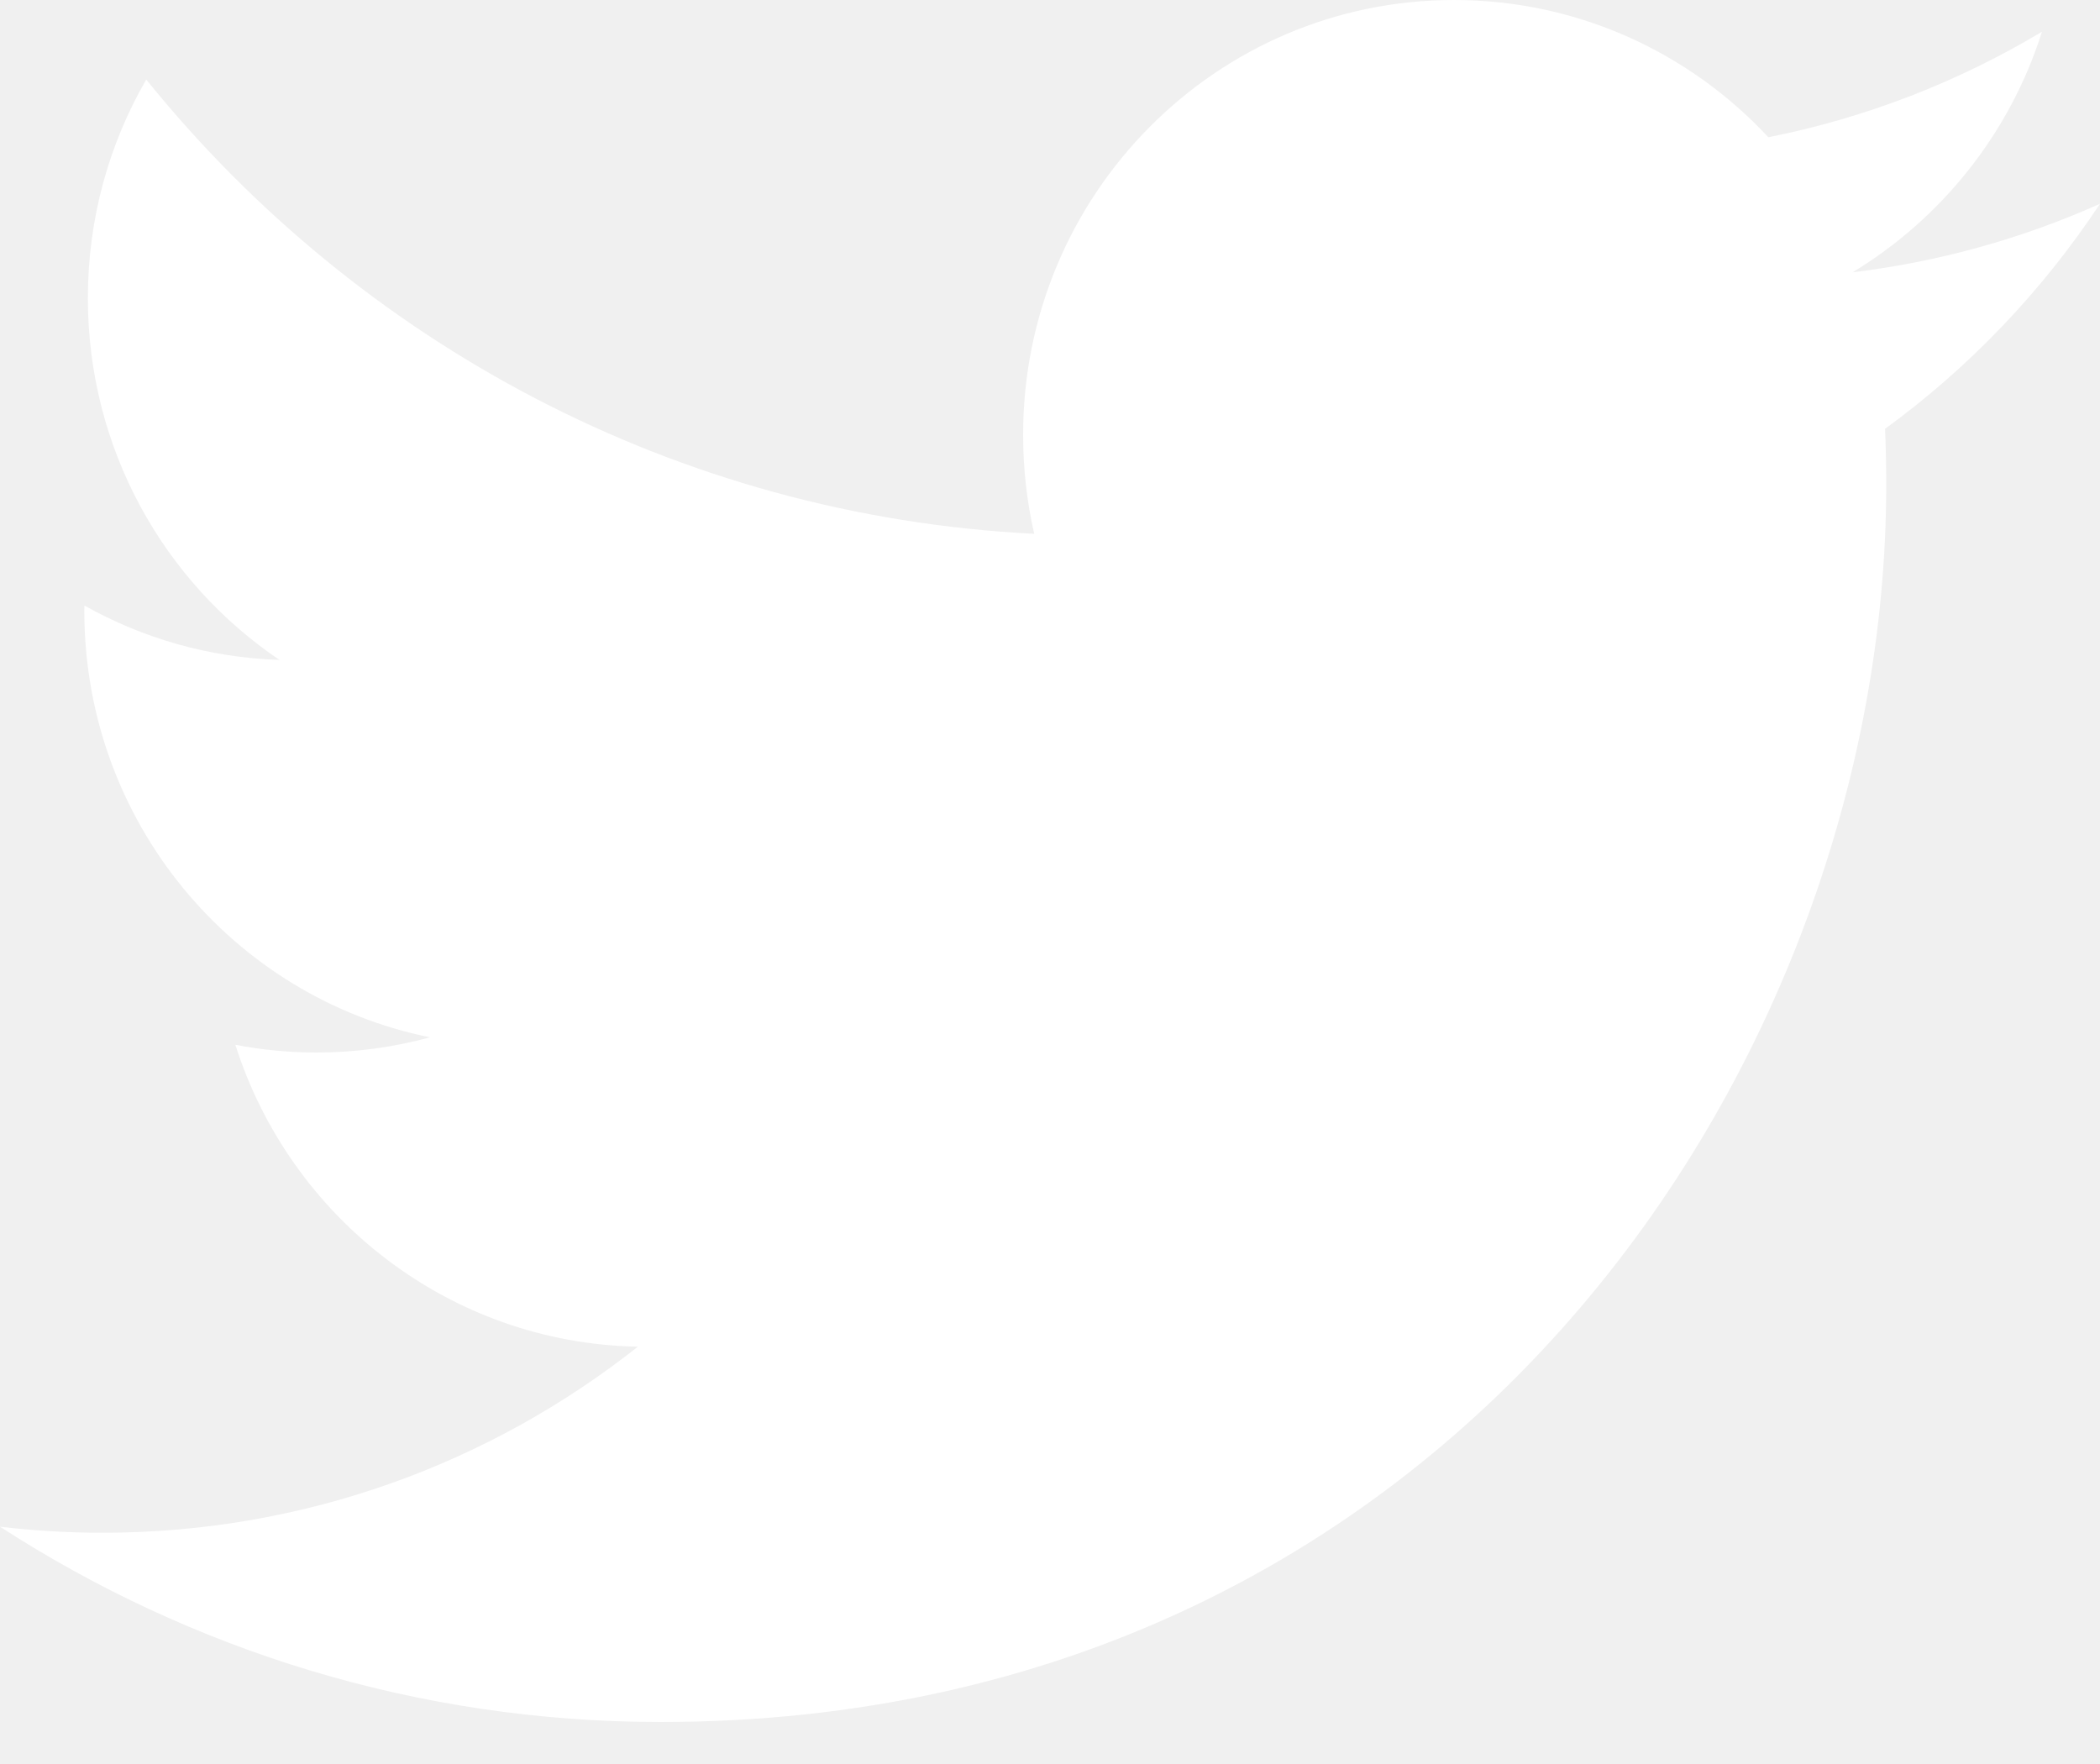
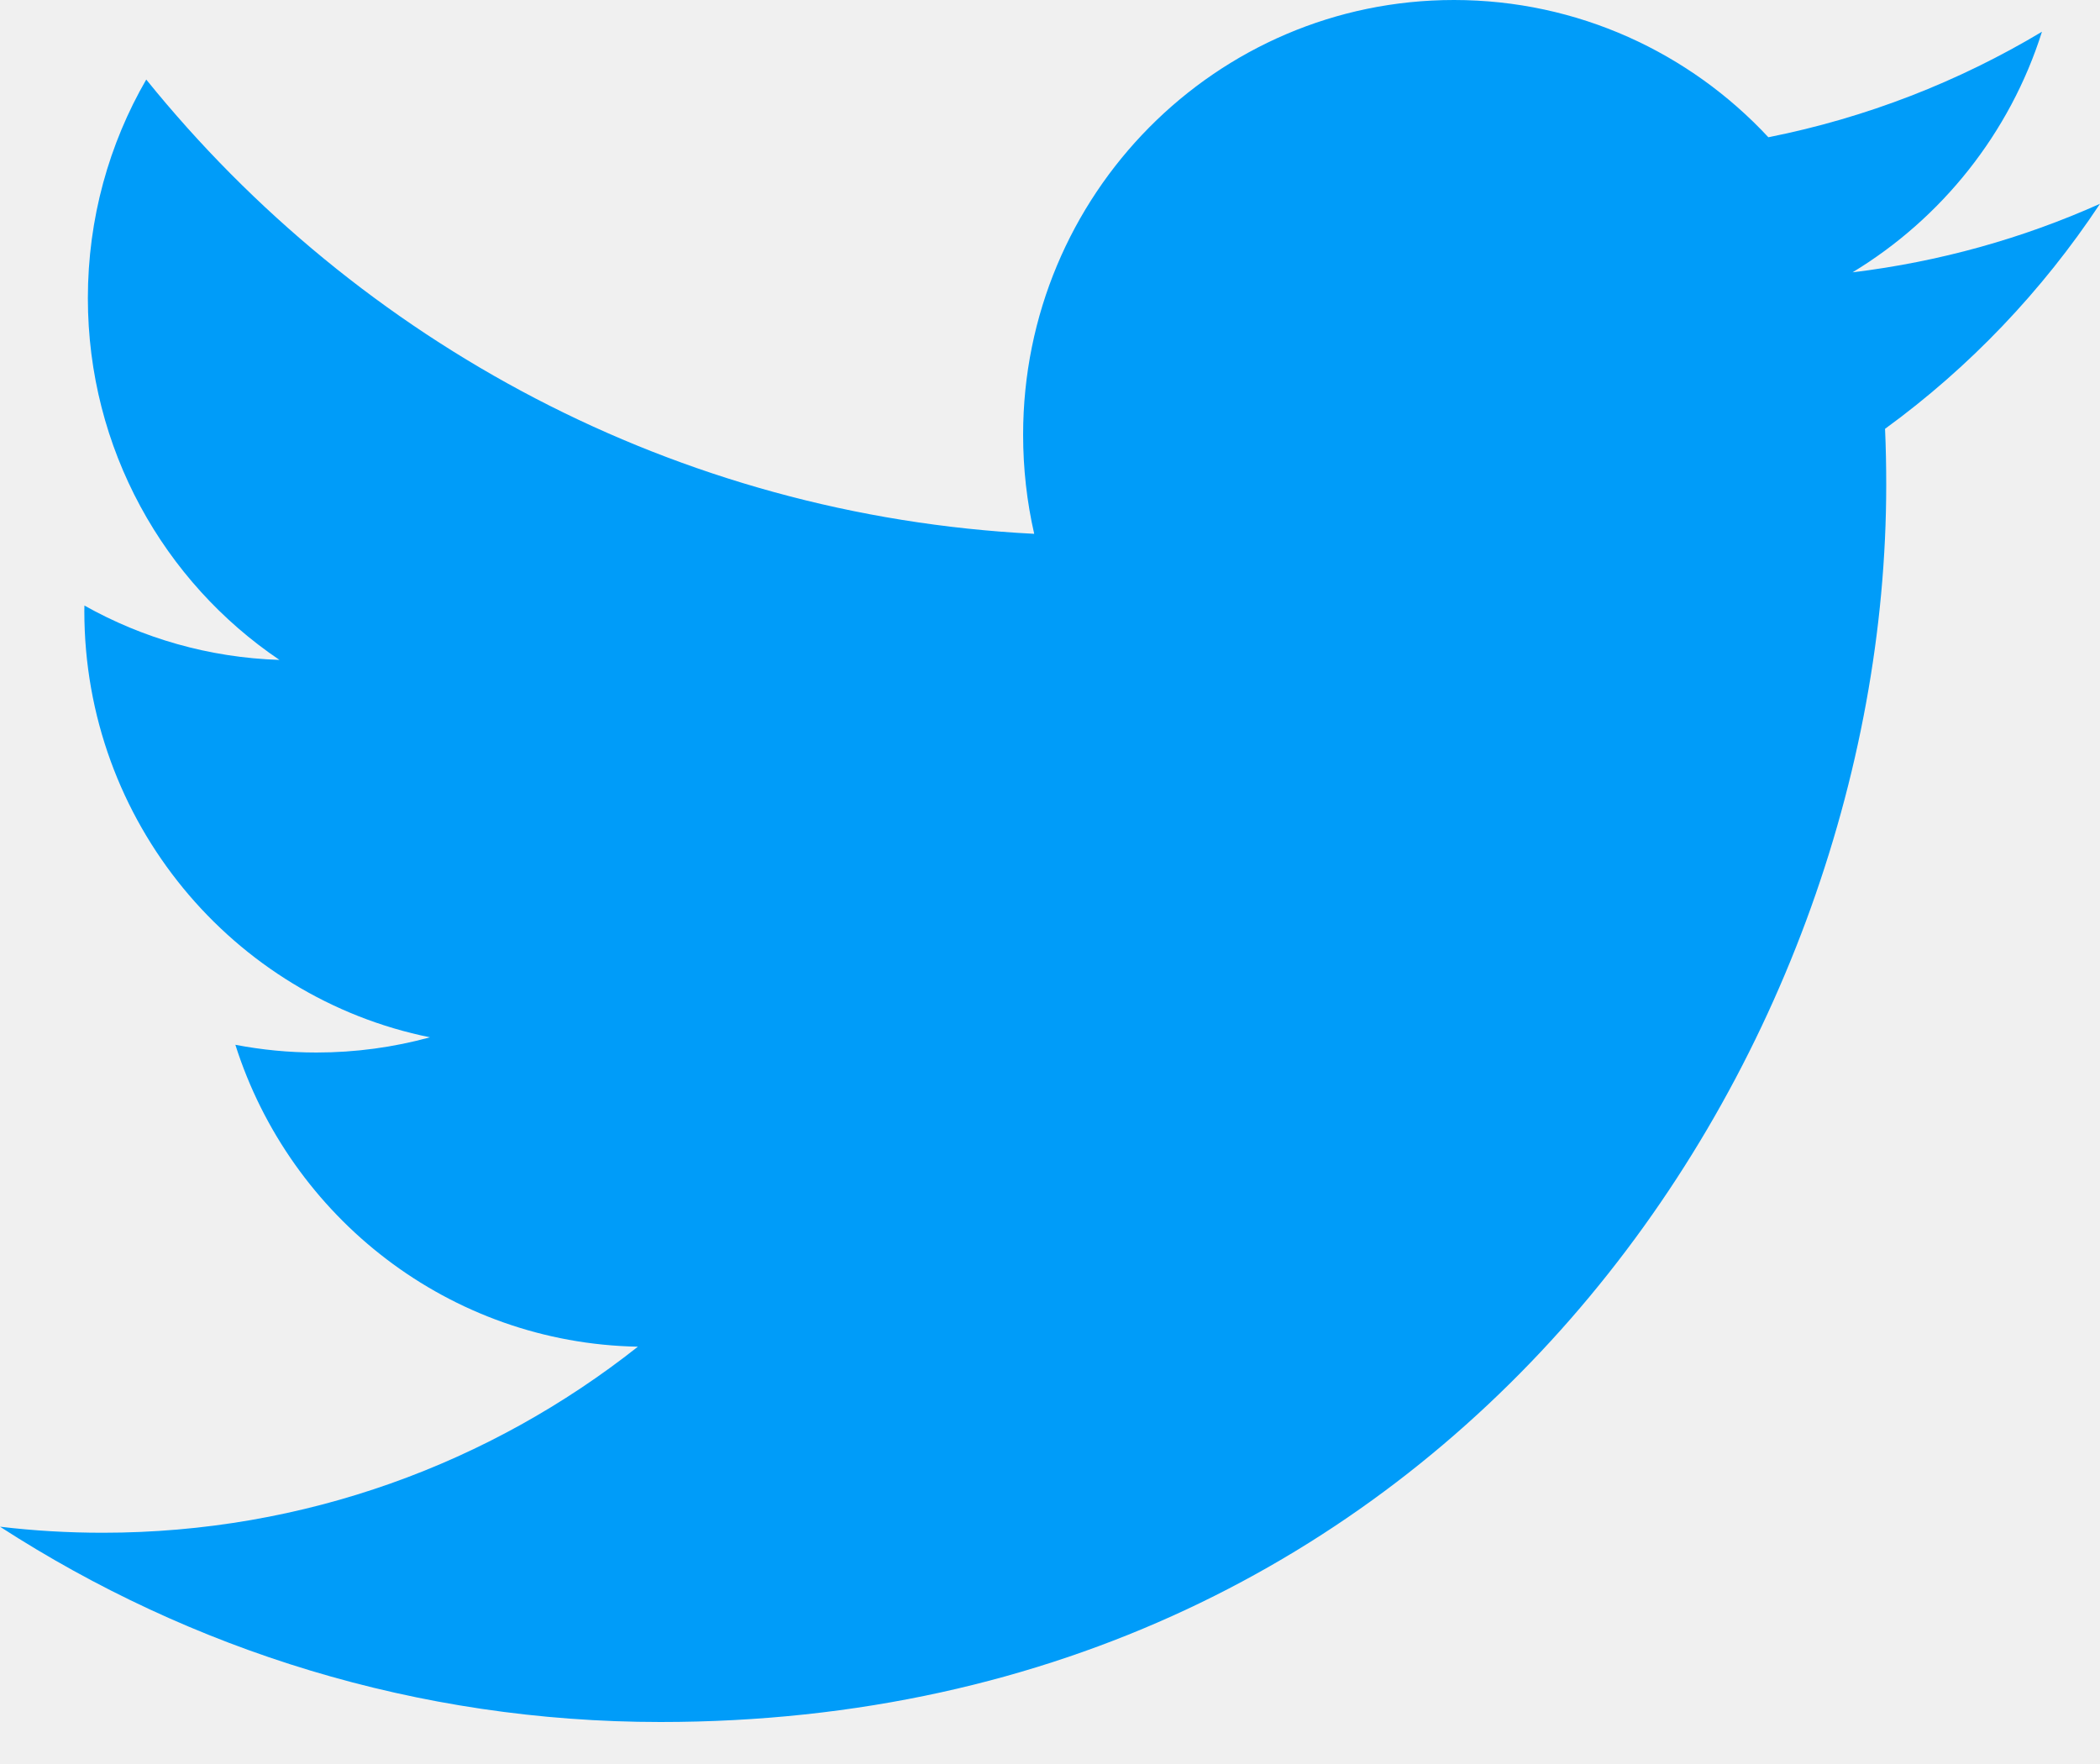
<svg xmlns="http://www.w3.org/2000/svg" width="25px" height="21px" viewBox="0 0 25 21" version="1.1">
  <g id="Page-2" stroke="none" stroke-width="1" fill="none" fill-rule="evenodd">
-     <g id="dashboard-2" transform="translate(-1125, -25)" fill="#FFFFFF">
-       <g id="twitter" transform="translate(850, 14)">
-         <g id="Group" transform="translate(258, 0)">
-           <path d="M42,13.426 C41.08,13.838 40.091,14.116 39.054,14.242 C40.113,13.601 40.927,12.587 41.309,11.378 C40.319,11.971 39.22,12.402 38.052,12.634 C37.116,11.628 35.784,11 34.309,11 C31.476,11 29.18,13.317 29.18,16.175 C29.18,16.58 29.225,16.975 29.312,17.355 C25.049,17.139 21.27,15.078 18.741,11.947 C18.299,12.711 18.046,13.601 18.046,14.549 C18.046,16.344 18.952,17.928 20.327,18.856 C19.487,18.829 18.696,18.597 18.005,18.209 C18.004,18.231 18.004,18.252 18.004,18.275 C18.004,20.782 19.772,22.874 22.119,23.349 C21.688,23.467 21.235,23.53 20.767,23.53 C20.437,23.53 20.116,23.498 19.802,23.438 C20.455,25.494 22.349,26.99 24.594,27.032 C22.838,28.42 20.627,29.247 18.223,29.247 C17.809,29.247 17.402,29.223 17,29.175 C19.27,30.643 21.966,31.5 24.863,31.5 C34.297,31.5 39.455,23.614 39.455,16.775 C39.455,16.55 39.451,16.327 39.441,16.105 C40.443,15.376 41.312,14.465 42,13.426" id="Fill-1-Copy" />
+     <g id="dashboard-2-copy" transform="translate(-1185, -26)" fill="#009CF9">
+       <g id="twitter" transform="translate(949, 15)">
+         <g id="Group" transform="translate(217, 0)">
+           <path d="M44,13.426 C43.08,13.838 42.091,14.116 41.054,14.242 C42.113,13.601 42.927,12.587 43.309,11.378 C42.319,11.971 41.22,12.402 40.052,12.634 C39.116,11.628 37.784,11 36.309,11 C33.476,11 31.18,13.317 31.18,16.175 C31.18,16.58 31.225,16.975 31.312,17.355 C27.049,17.139 23.27,15.078 20.741,11.947 C20.299,12.711 20.046,13.601 20.046,14.549 C20.046,16.344 20.952,17.928 22.327,18.856 C21.487,18.829 20.696,18.597 20.005,18.209 C20.004,18.231 20.004,18.252 20.004,18.275 C20.004,20.782 21.772,22.874 24.119,23.349 C23.688,23.467 23.235,23.53 22.767,23.53 C22.437,23.53 22.116,23.498 21.802,23.438 C22.455,25.494 24.349,26.99 26.594,27.032 C24.838,28.42 22.627,29.247 20.223,29.247 C19.809,29.247 19.402,29.223 19,29.175 C21.27,30.643 23.966,31.5 26.863,31.5 C36.297,31.5 41.455,23.614 41.455,16.775 C41.455,16.55 41.451,16.327 41.441,16.105 C42.443,15.376 43.312,14.465 44,13.426" id="Fill-1-Copy" />
        </g>
      </g>
    </g>
  </g>
</svg>
